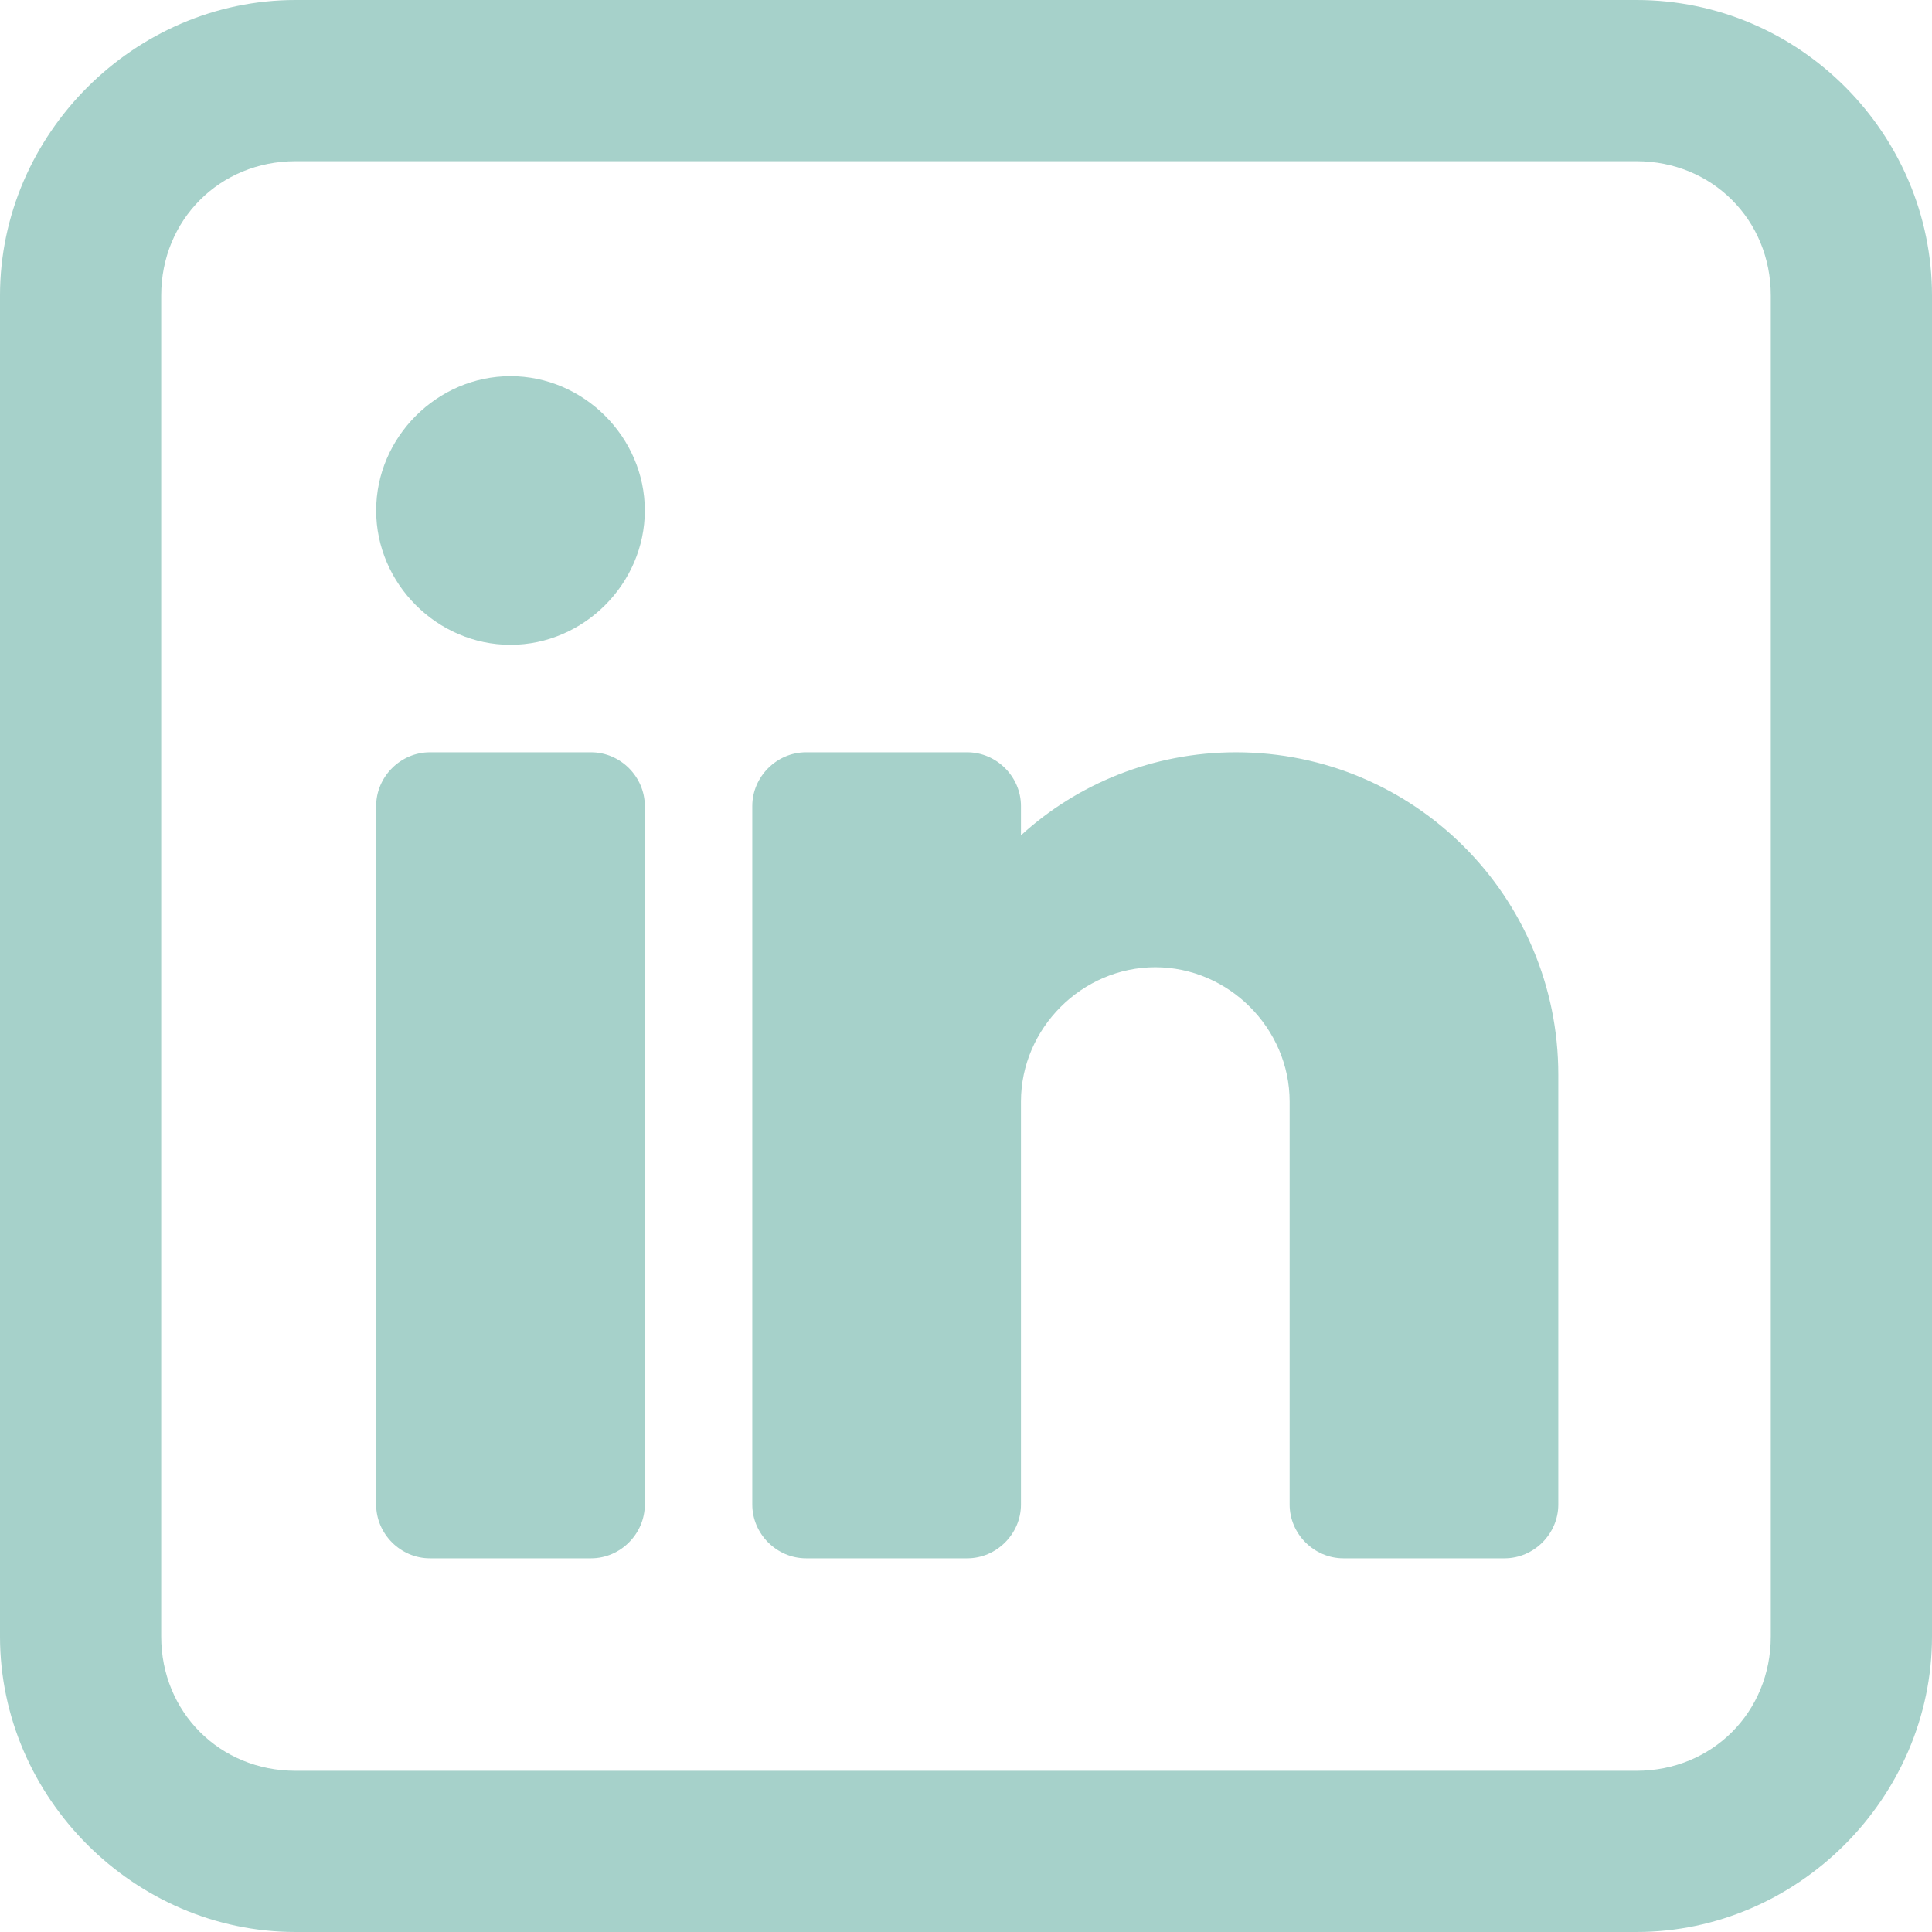
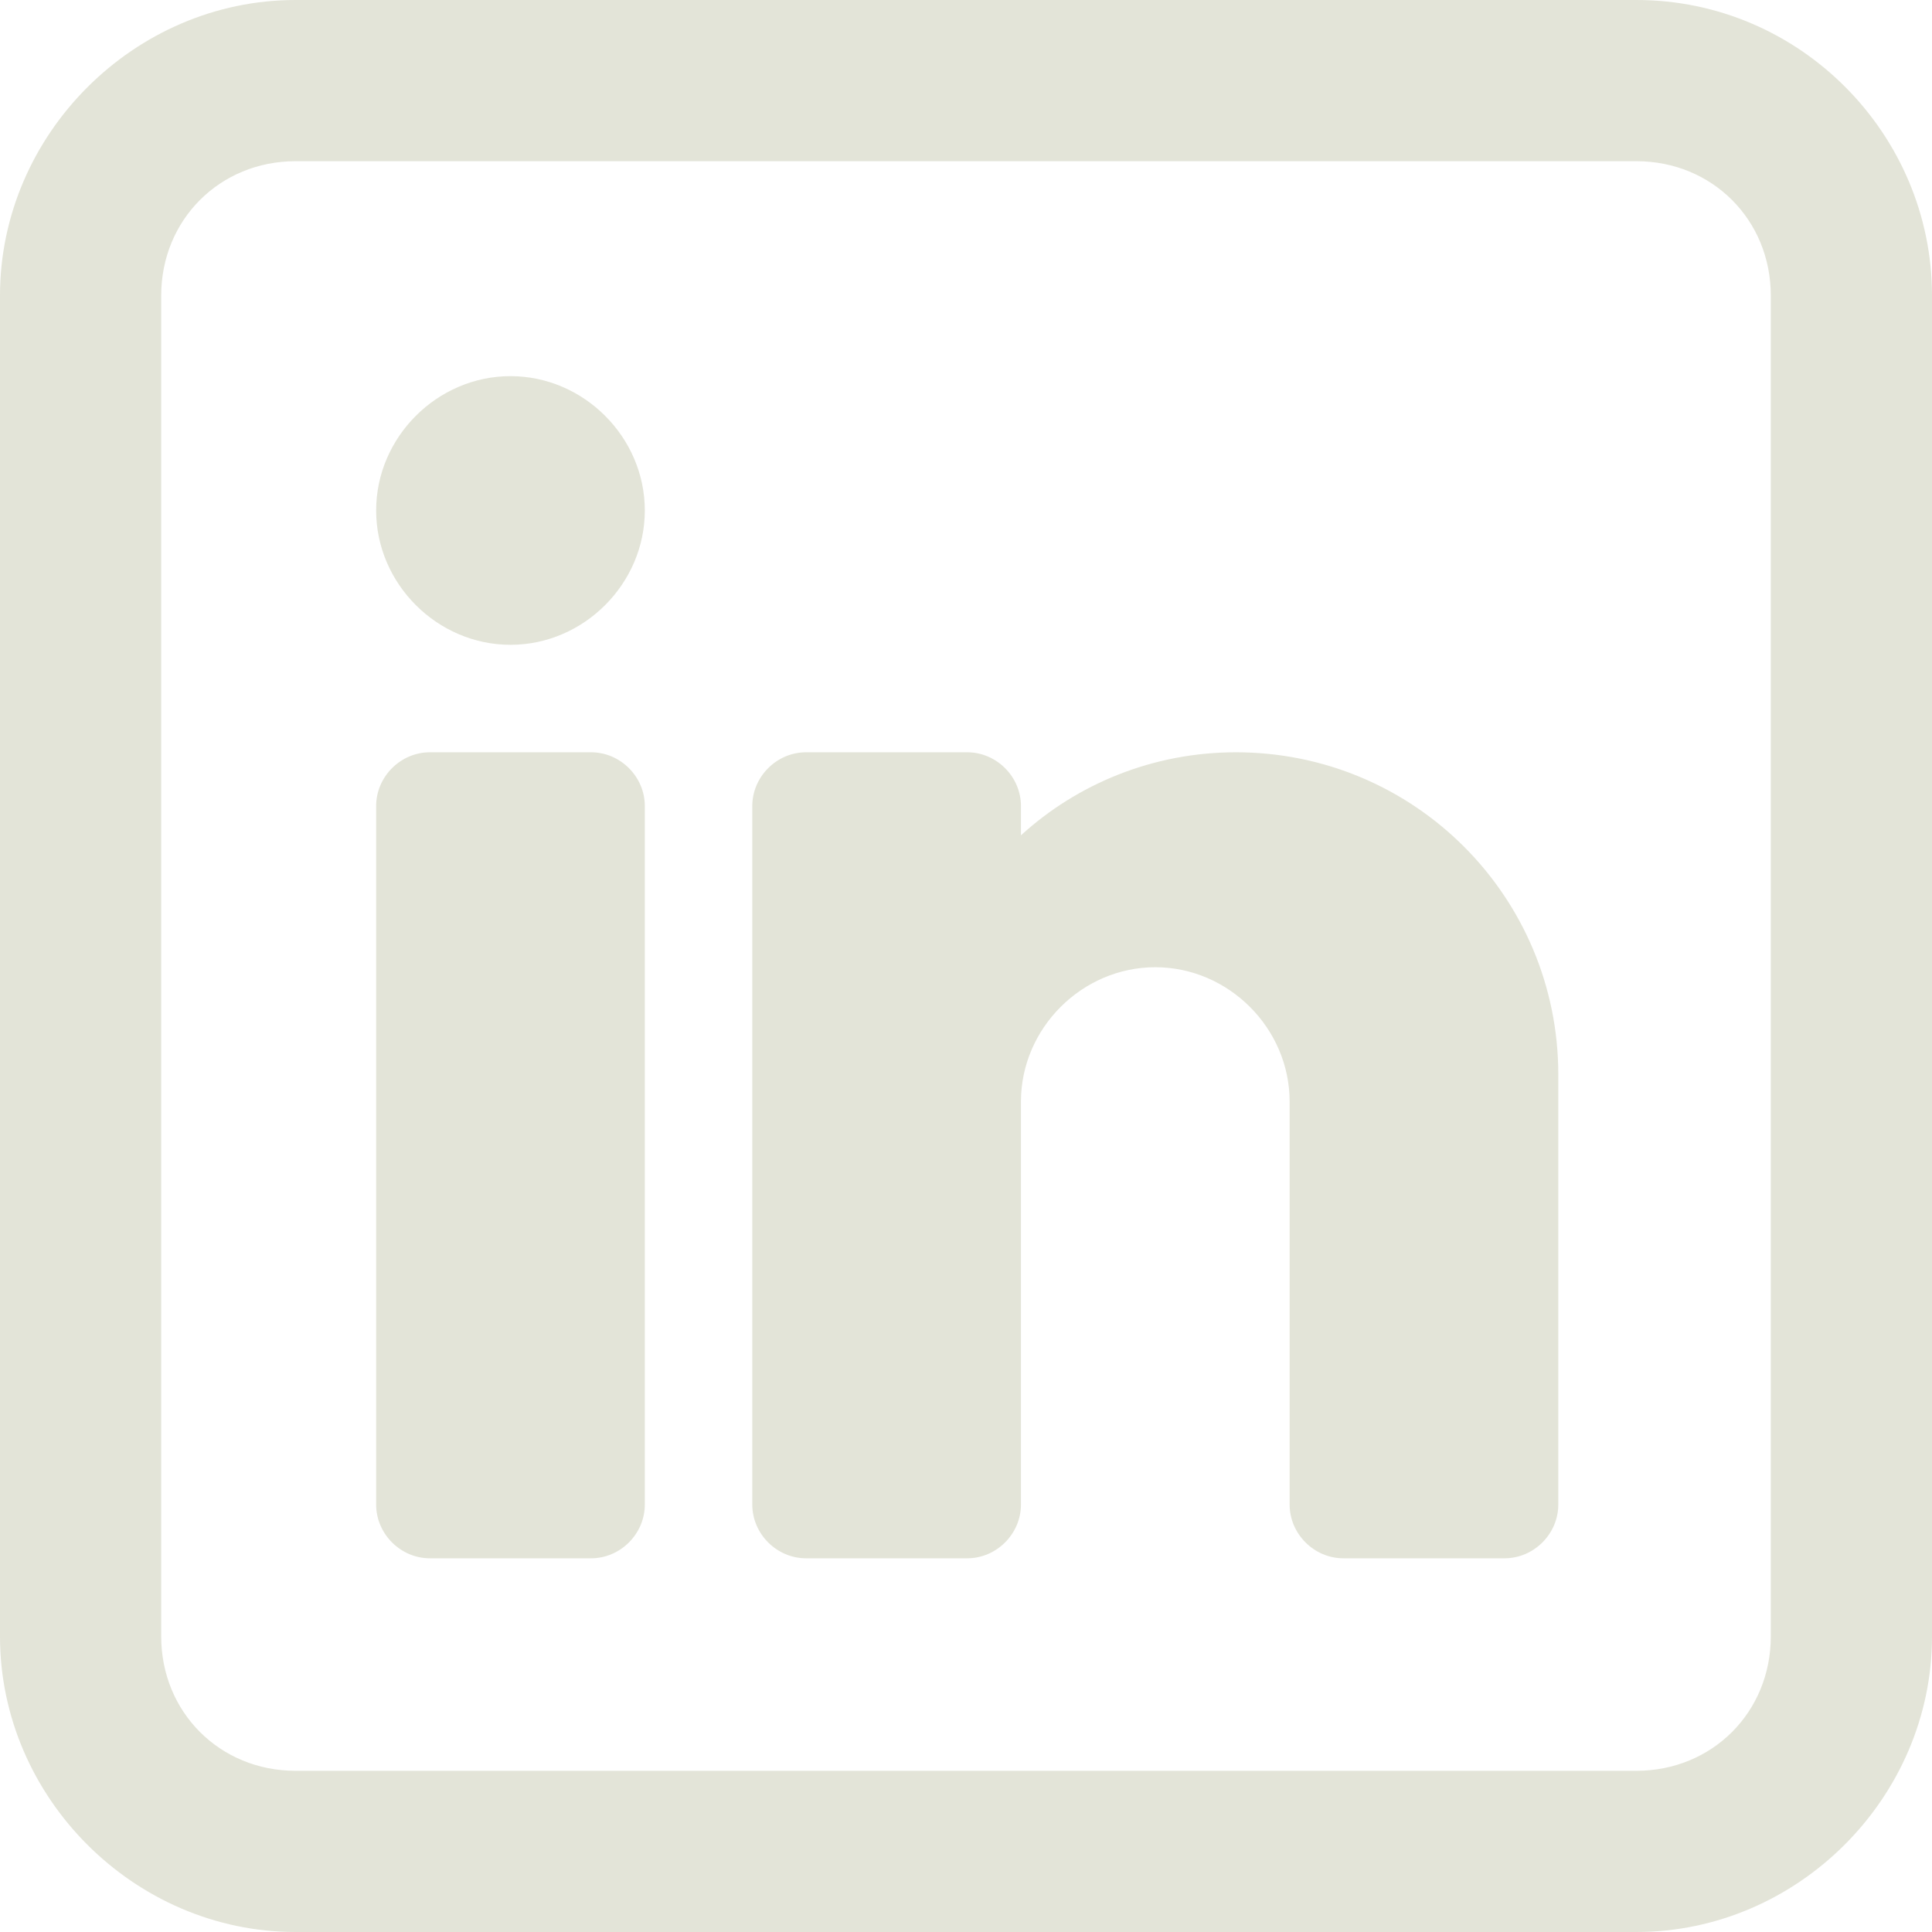
<svg xmlns="http://www.w3.org/2000/svg" version="1.1" id="Layer_1" x="0px" y="0px" viewBox="0 0 79.1 79.1" style="enable-background:new 0 0 79.1 79.1;" xml:space="preserve">
  <style type="text/css">
- 	.st0{fill:#A6D1CA;}
+ 	.st0{fill:#E3E4D8;}
</style>
  <path class="st0" d="M12.1,0C5.5,0,0,5.5,0,12.1V67c0,6.6,5.5,12.1,12.1,12.1H67c6.6,0,12.1-5.5,12.1-12.1V12.1  C79.1,5.5,73.7,0,67,0H12.1z M12.1,6.6H67c3.1,0,5.5,2.4,5.5,5.5V67c0,3.1-2.4,5.5-5.5,5.5H12.1c-3.1,0-5.5-2.4-5.5-5.5V12.1  C6.6,9,9,6.6,12.1,6.6z M20.9,15.4c-3,0-5.5,2.5-5.5,5.5s2.5,5.5,5.5,5.5s5.5-2.5,5.5-5.5S23.9,15.4,20.9,15.4z M17.6,30.8  c-1.2,0-2.2,1-2.2,2.2v28.6c0,1.2,1,2.2,2.2,2.2h6.6c1.2,0,2.2-1,2.2-2.2V33c0-1.2-1-2.2-2.2-2.2H17.6z M33,30.8  c-1.2,0-2.2,1-2.2,2.2v28.6c0,1.2,1,2.2,2.2,2.2h6.6c1.2,0,2.2-1,2.2-2.2V45.1c0-3,2.5-5.5,5.5-5.5c3,0,5.5,2.5,5.5,5.5v16.5  c0,1.2,1,2.2,2.2,2.2h6.6c1.2,0,2.2-1,2.2-2.2V44c0-7.3-5.9-13.2-13.2-13.2c-3.4,0-6.5,1.3-8.8,3.4V33c0-1.2-1-2.2-2.2-2.2H33z" />
</svg>
